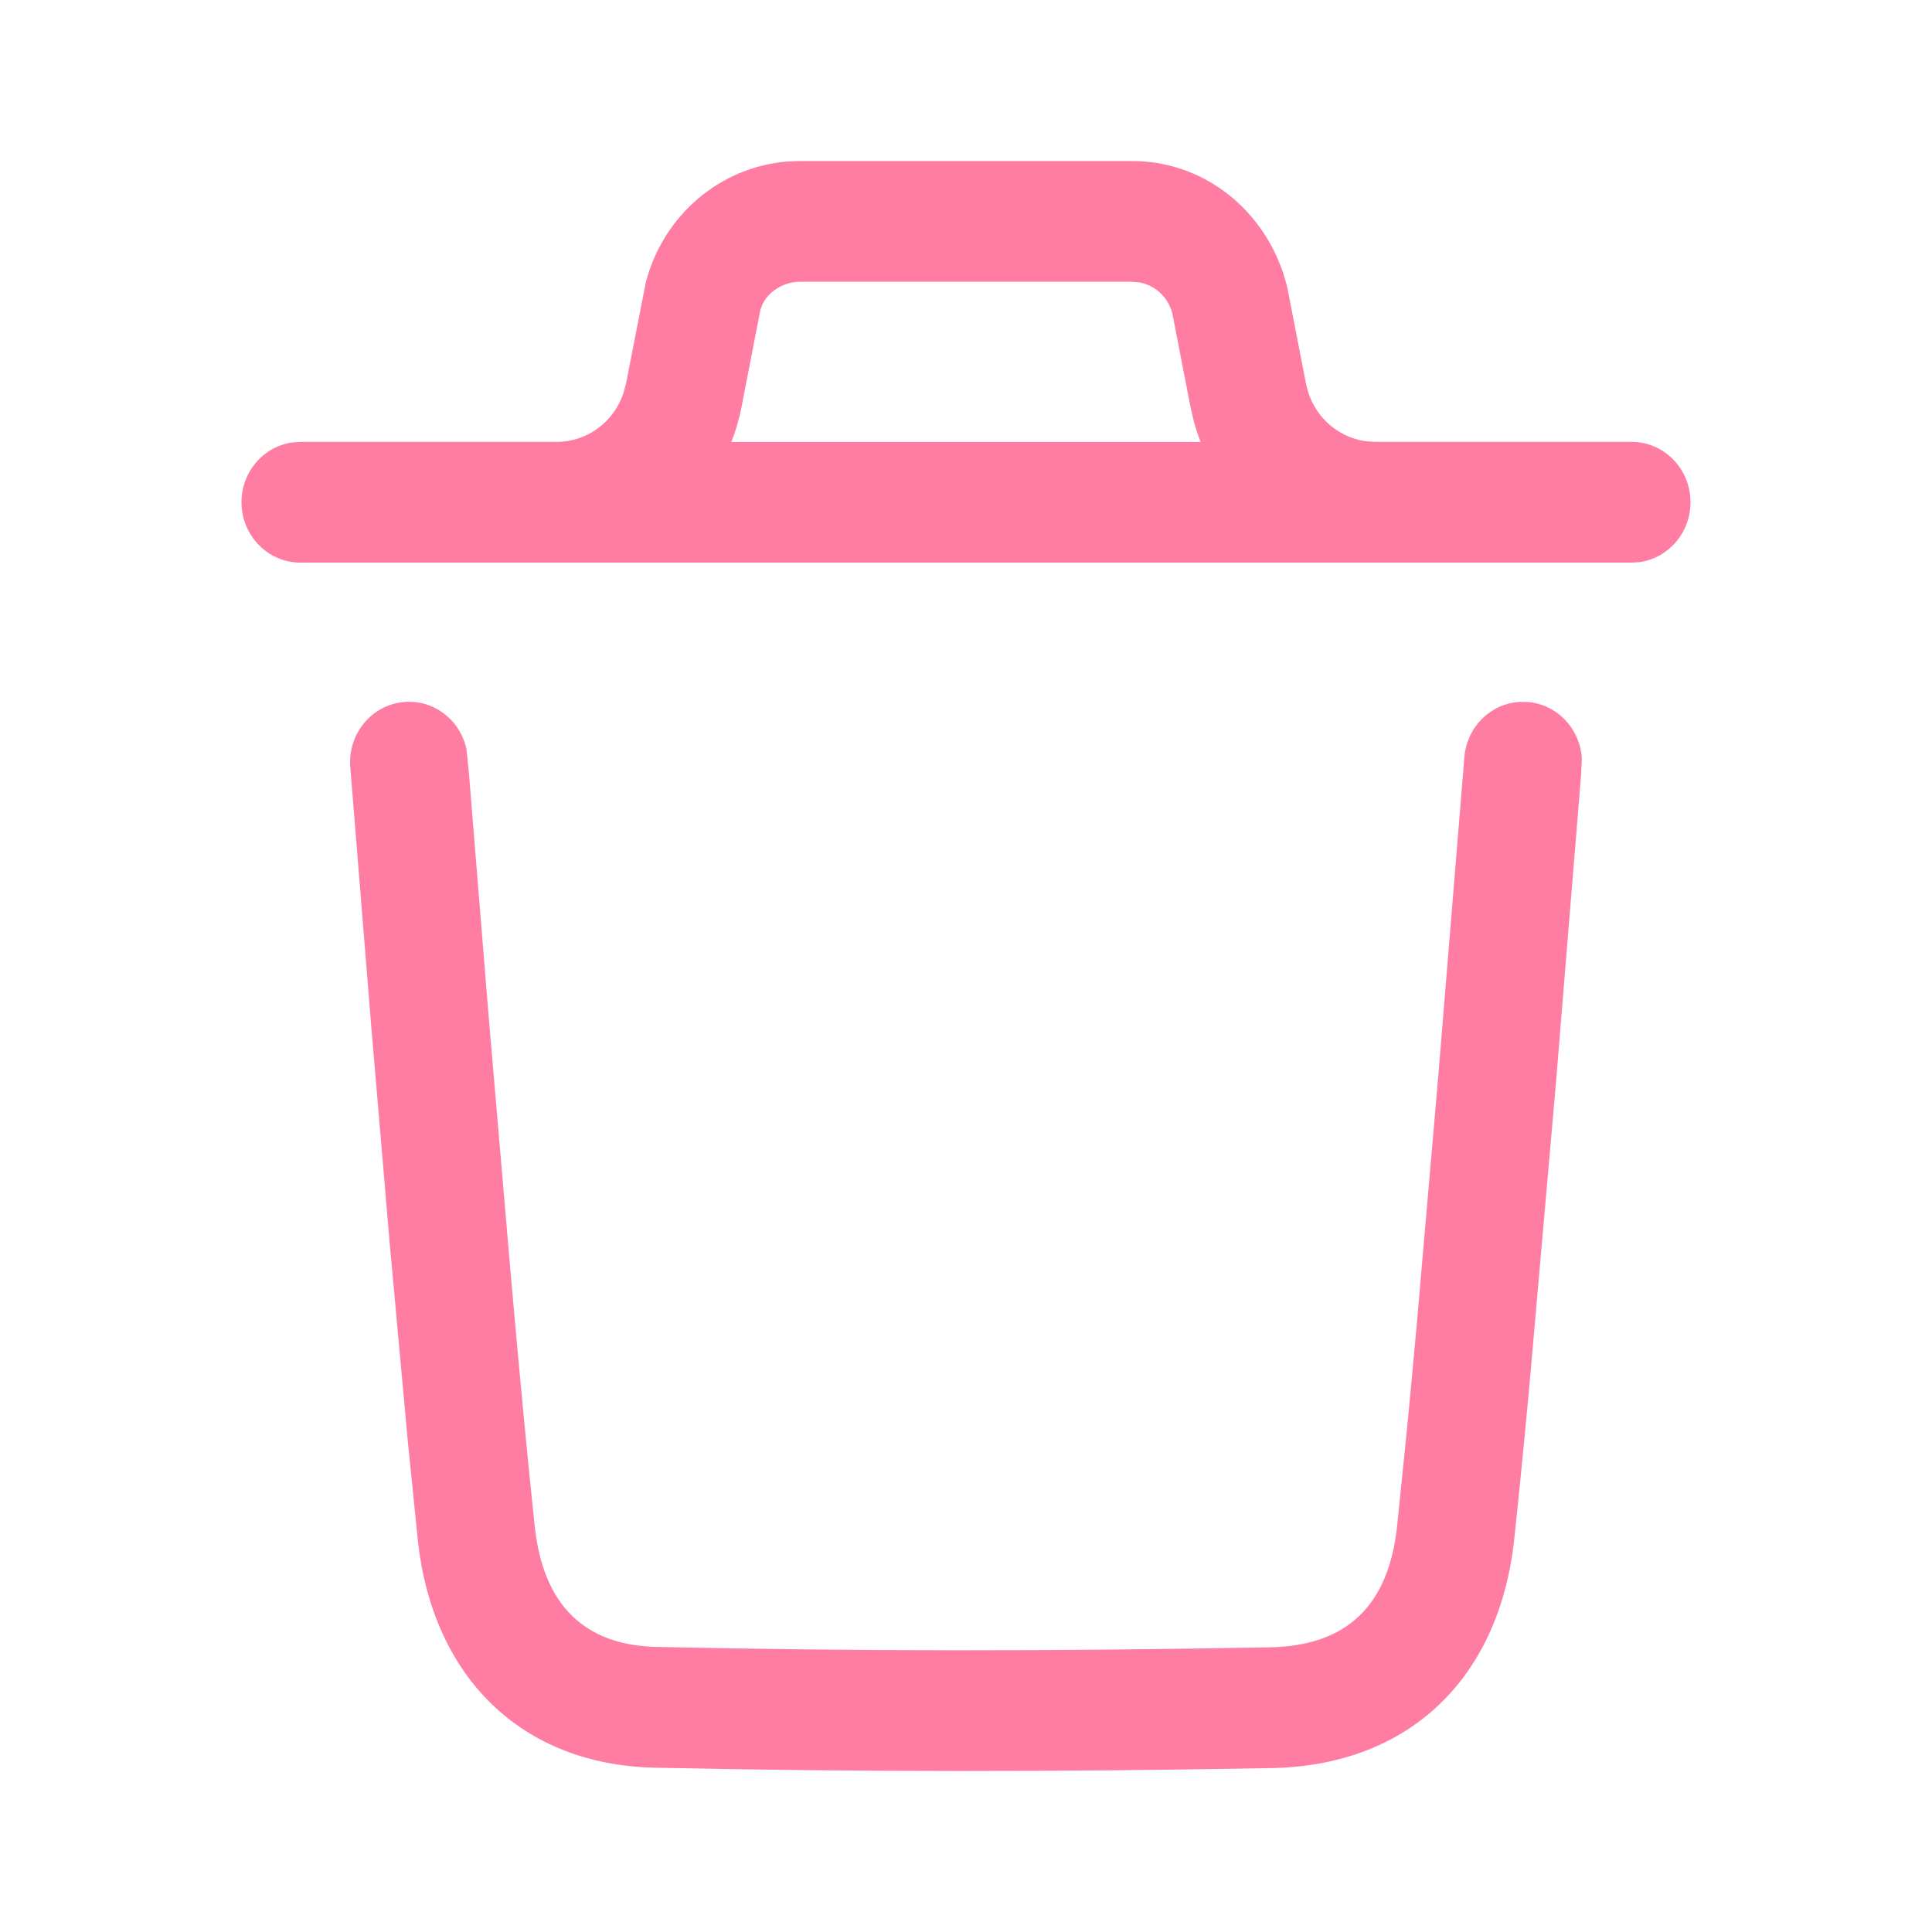
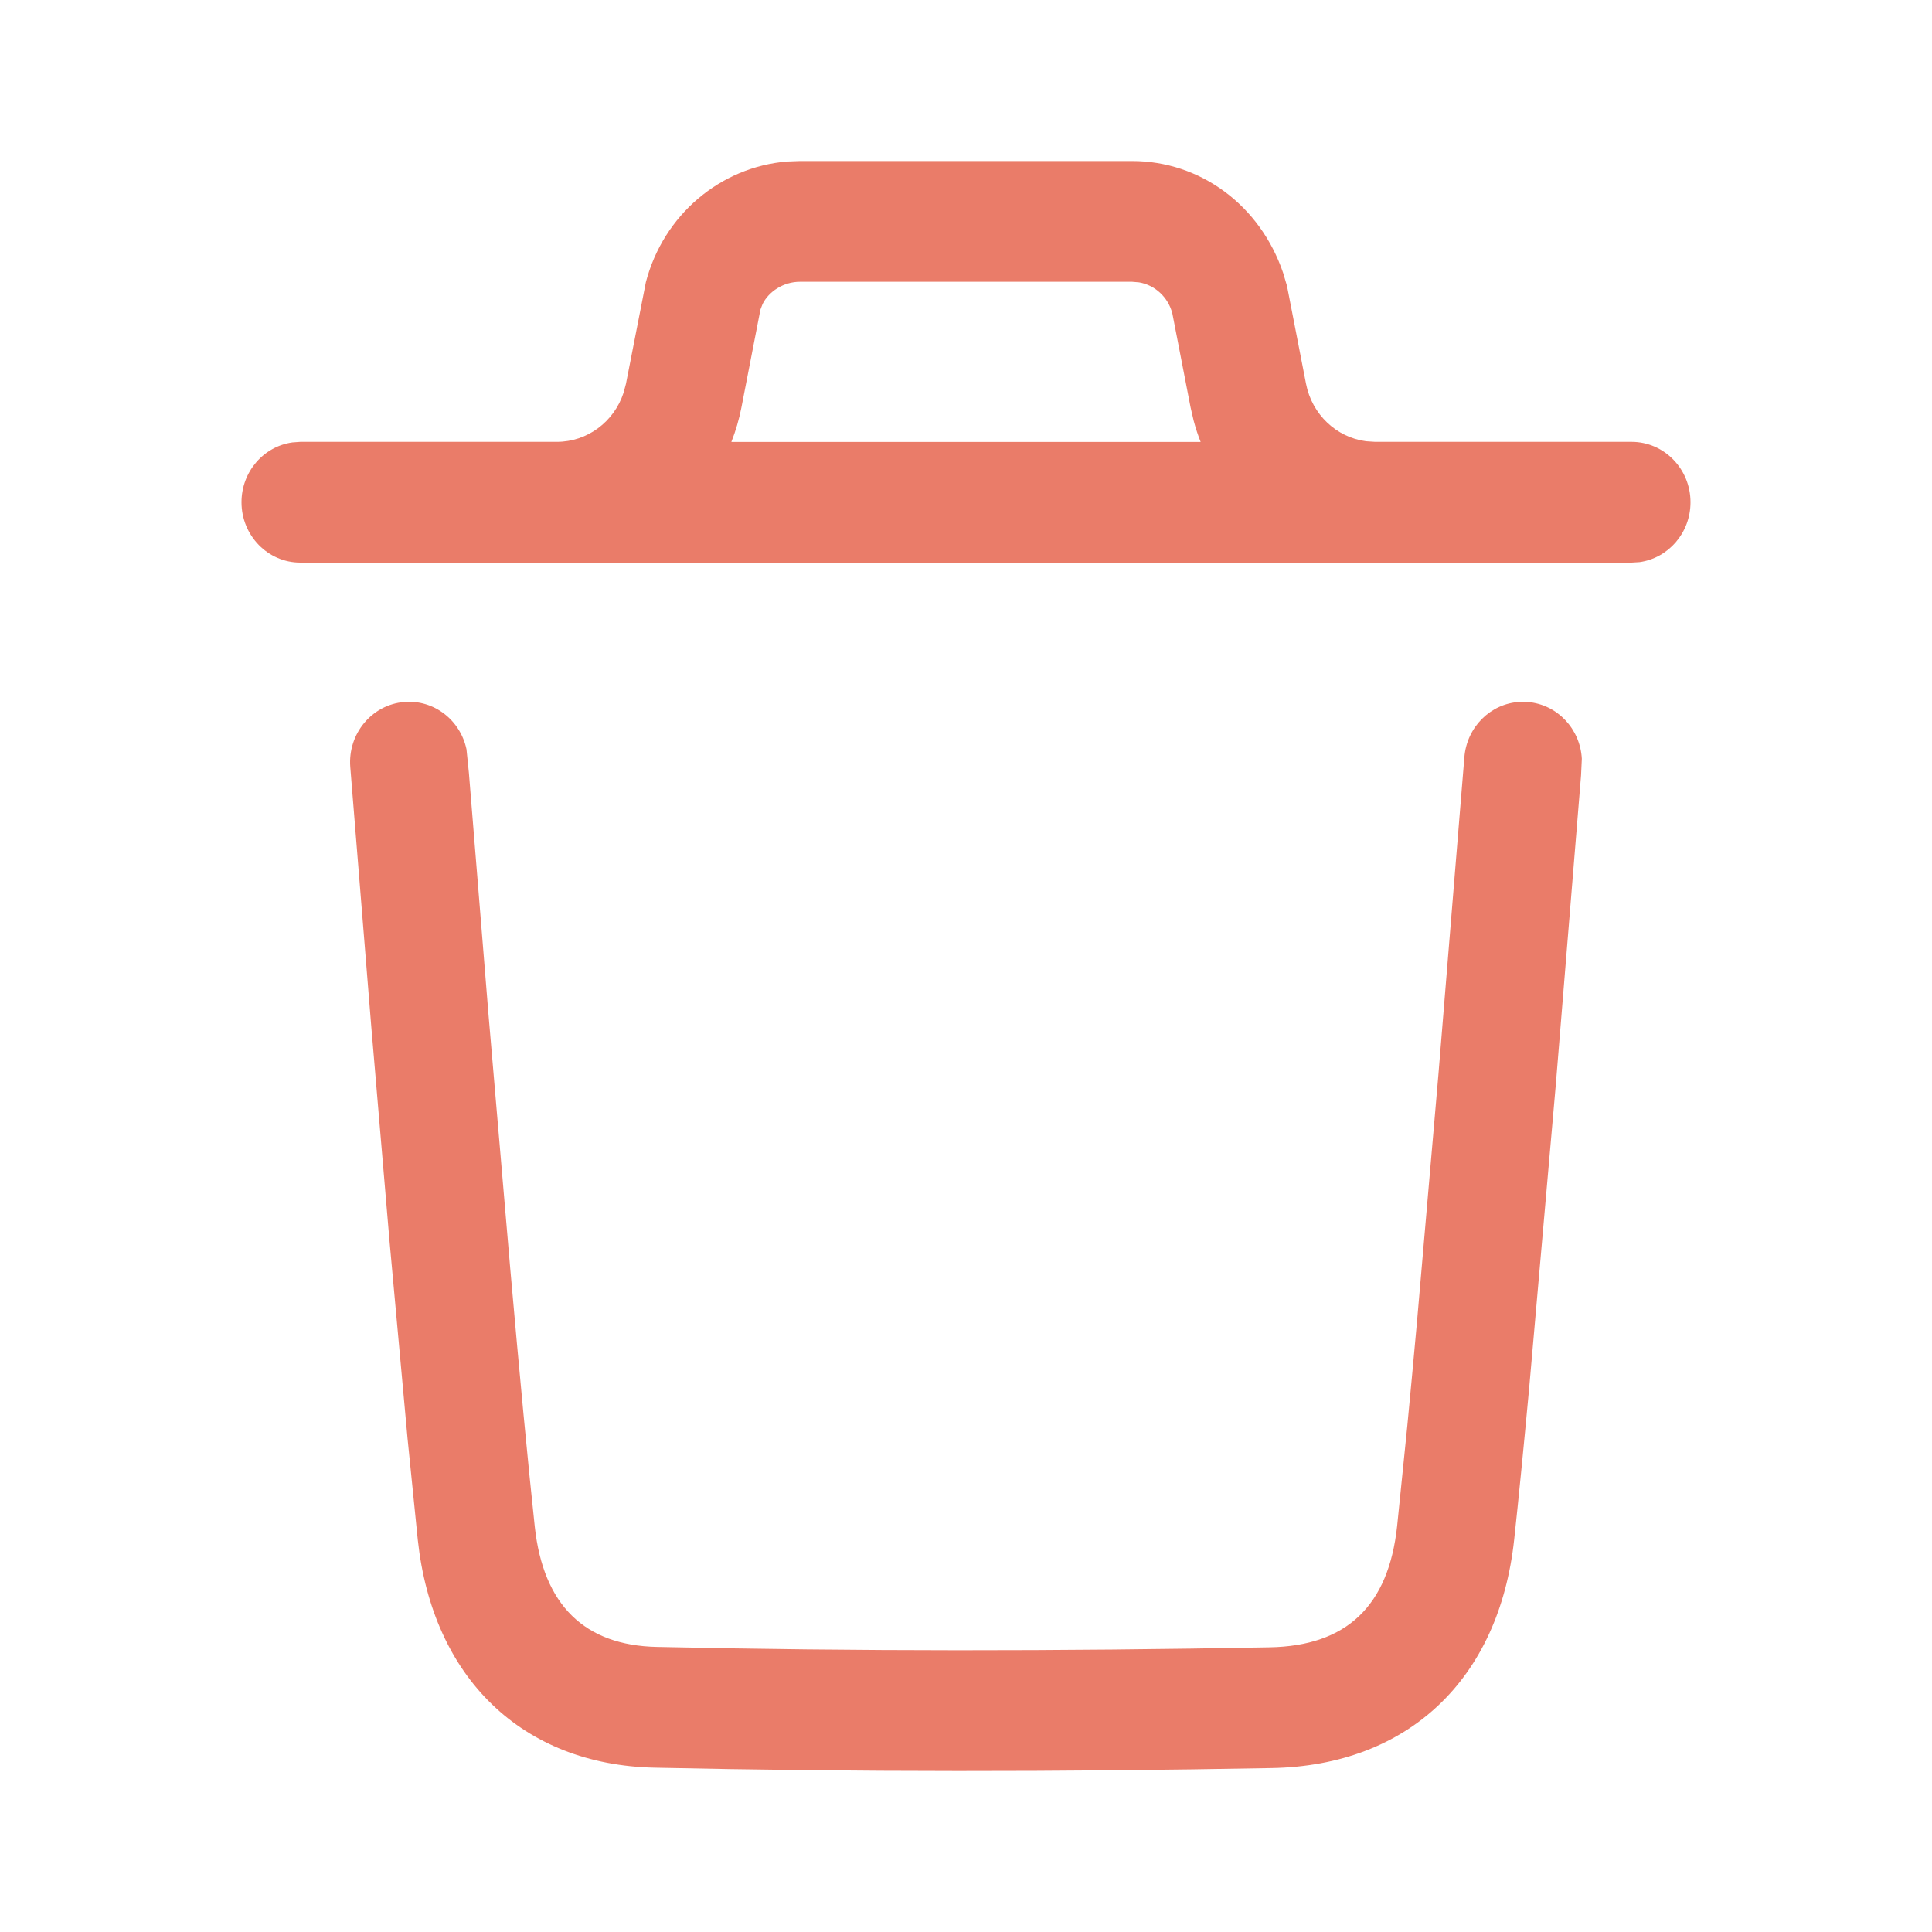
- <svg xmlns="http://www.w3.org/2000/svg" width="20" height="20" viewBox="0 0 20 20" fill="none">
-   <path d="M15.732 7.266L15.815 7.267C16.123 7.292 16.359 7.548 16.375 7.855L16.367 8.026L16.105 11.236L15.83 14.368C15.772 14.993 15.72 15.52 15.675 15.935C15.519 17.382 14.58 18.277 13.164 18.303C10.958 18.344 8.837 18.344 6.778 18.299C5.403 18.27 4.478 17.366 4.325 15.941L4.219 14.892L4.033 12.856L3.843 10.622L3.626 7.94C3.599 7.596 3.85 7.294 4.185 7.267C4.493 7.241 4.765 7.455 4.829 7.756L4.854 8.001L5.058 10.516L5.281 13.121C5.38 14.25 5.467 15.163 5.536 15.804C5.624 16.616 6.051 17.034 6.803 17.049C8.847 17.094 10.951 17.094 13.142 17.053C13.94 17.039 14.374 16.625 14.463 15.798L14.569 14.754C14.6 14.432 14.633 14.077 14.668 13.691L14.89 11.128L15.159 7.84C15.184 7.524 15.433 7.282 15.732 7.266ZM3.109 5.824C2.773 5.824 2.5 5.544 2.5 5.199C2.5 4.883 2.729 4.621 3.027 4.58L3.109 4.574H5.765C6.08 4.574 6.357 4.366 6.455 4.066L6.48 3.973L6.686 2.921C6.868 2.224 7.458 1.728 8.149 1.672L8.28 1.667H11.72C12.423 1.667 13.044 2.122 13.283 2.825L13.323 2.96L13.52 3.973C13.582 4.291 13.835 4.528 14.142 4.568L14.235 4.574H16.89C17.227 4.574 17.5 4.854 17.5 5.199C17.5 5.516 17.271 5.777 16.973 5.819L16.89 5.824H3.109ZM11.72 2.917H8.28C8.109 2.917 7.957 3.019 7.894 3.148L7.872 3.205L7.675 4.219C7.651 4.342 7.616 4.461 7.571 4.575L12.429 4.575C12.401 4.504 12.377 4.431 12.357 4.356L12.325 4.218L12.136 3.244C12.092 3.075 11.956 2.951 11.792 2.923L11.72 2.917Z" fill="#FF7CA3" />
+ <svg xmlns="http://www.w3.org/2000/svg" width="20" height="20" viewBox="0 0 20 20" fill="#ea7c69">
+   <path d="M15.732 7.266L15.815 7.267C16.123 7.292 16.359 7.548 16.375 7.855L16.367 8.026L16.105 11.236L15.83 14.368C15.772 14.993 15.72 15.52 15.675 15.935C15.519 17.382 14.58 18.277 13.164 18.303C10.958 18.344 8.837 18.344 6.778 18.299C5.403 18.27 4.478 17.366 4.325 15.941L4.219 14.892L4.033 12.856L3.843 10.622L3.626 7.94C3.599 7.596 3.85 7.294 4.185 7.267C4.493 7.241 4.765 7.455 4.829 7.756L4.854 8.001L5.058 10.516L5.281 13.121C5.38 14.25 5.467 15.163 5.536 15.804C5.624 16.616 6.051 17.034 6.803 17.049C8.847 17.094 10.951 17.094 13.142 17.053C13.94 17.039 14.374 16.625 14.463 15.798L14.569 14.754C14.6 14.432 14.633 14.077 14.668 13.691L14.89 11.128L15.159 7.84C15.184 7.524 15.433 7.282 15.732 7.266ZM3.109 5.824C2.773 5.824 2.5 5.544 2.5 5.199C2.5 4.883 2.729 4.621 3.027 4.58L3.109 4.574H5.765C6.08 4.574 6.357 4.366 6.455 4.066L6.48 3.973L6.686 2.921C6.868 2.224 7.458 1.728 8.149 1.672L8.28 1.667H11.72C12.423 1.667 13.044 2.122 13.283 2.825L13.323 2.96L13.52 3.973C13.582 4.291 13.835 4.528 14.142 4.568L14.235 4.574H16.89C17.227 4.574 17.5 4.854 17.5 5.199C17.5 5.516 17.271 5.777 16.973 5.819L16.89 5.824H3.109ZM11.72 2.917H8.28C8.109 2.917 7.957 3.019 7.894 3.148L7.872 3.205L7.675 4.219C7.651 4.342 7.616 4.461 7.571 4.575L12.429 4.575C12.401 4.504 12.377 4.431 12.357 4.356L12.325 4.218L12.136 3.244C12.092 3.075 11.956 2.951 11.792 2.923L11.72 2.917Z" fill="#ea7c69" />
</svg>
